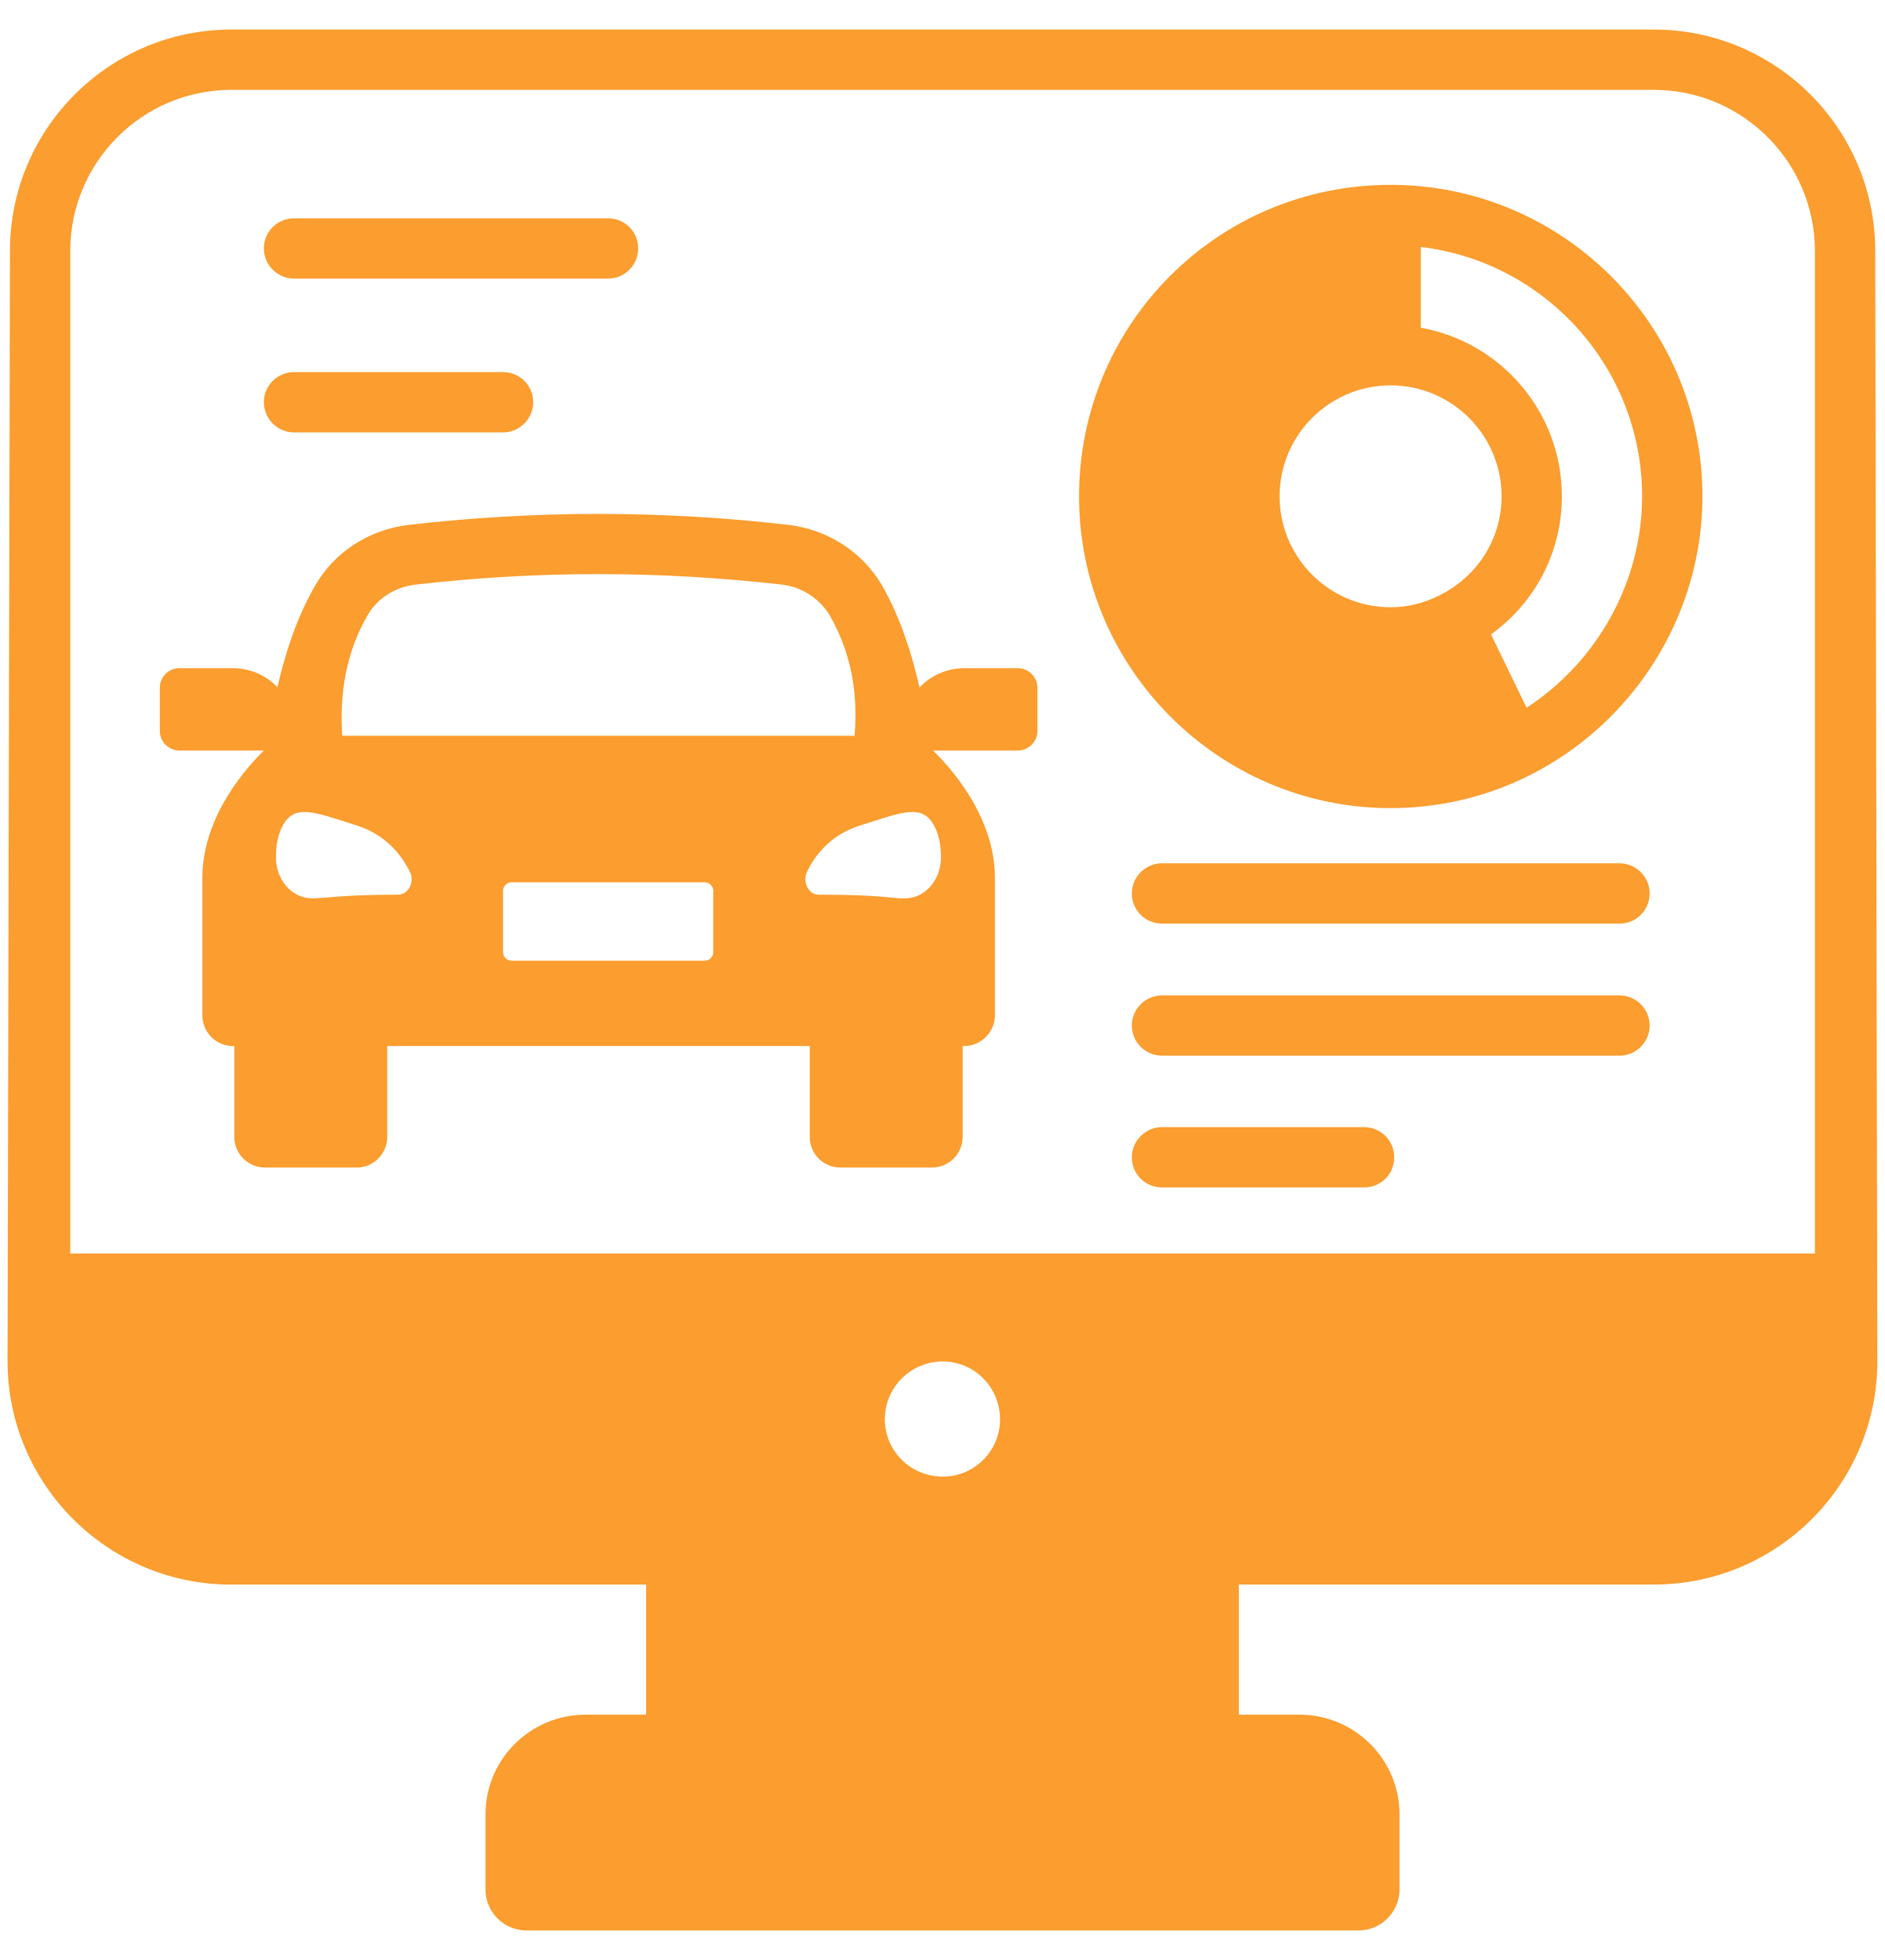
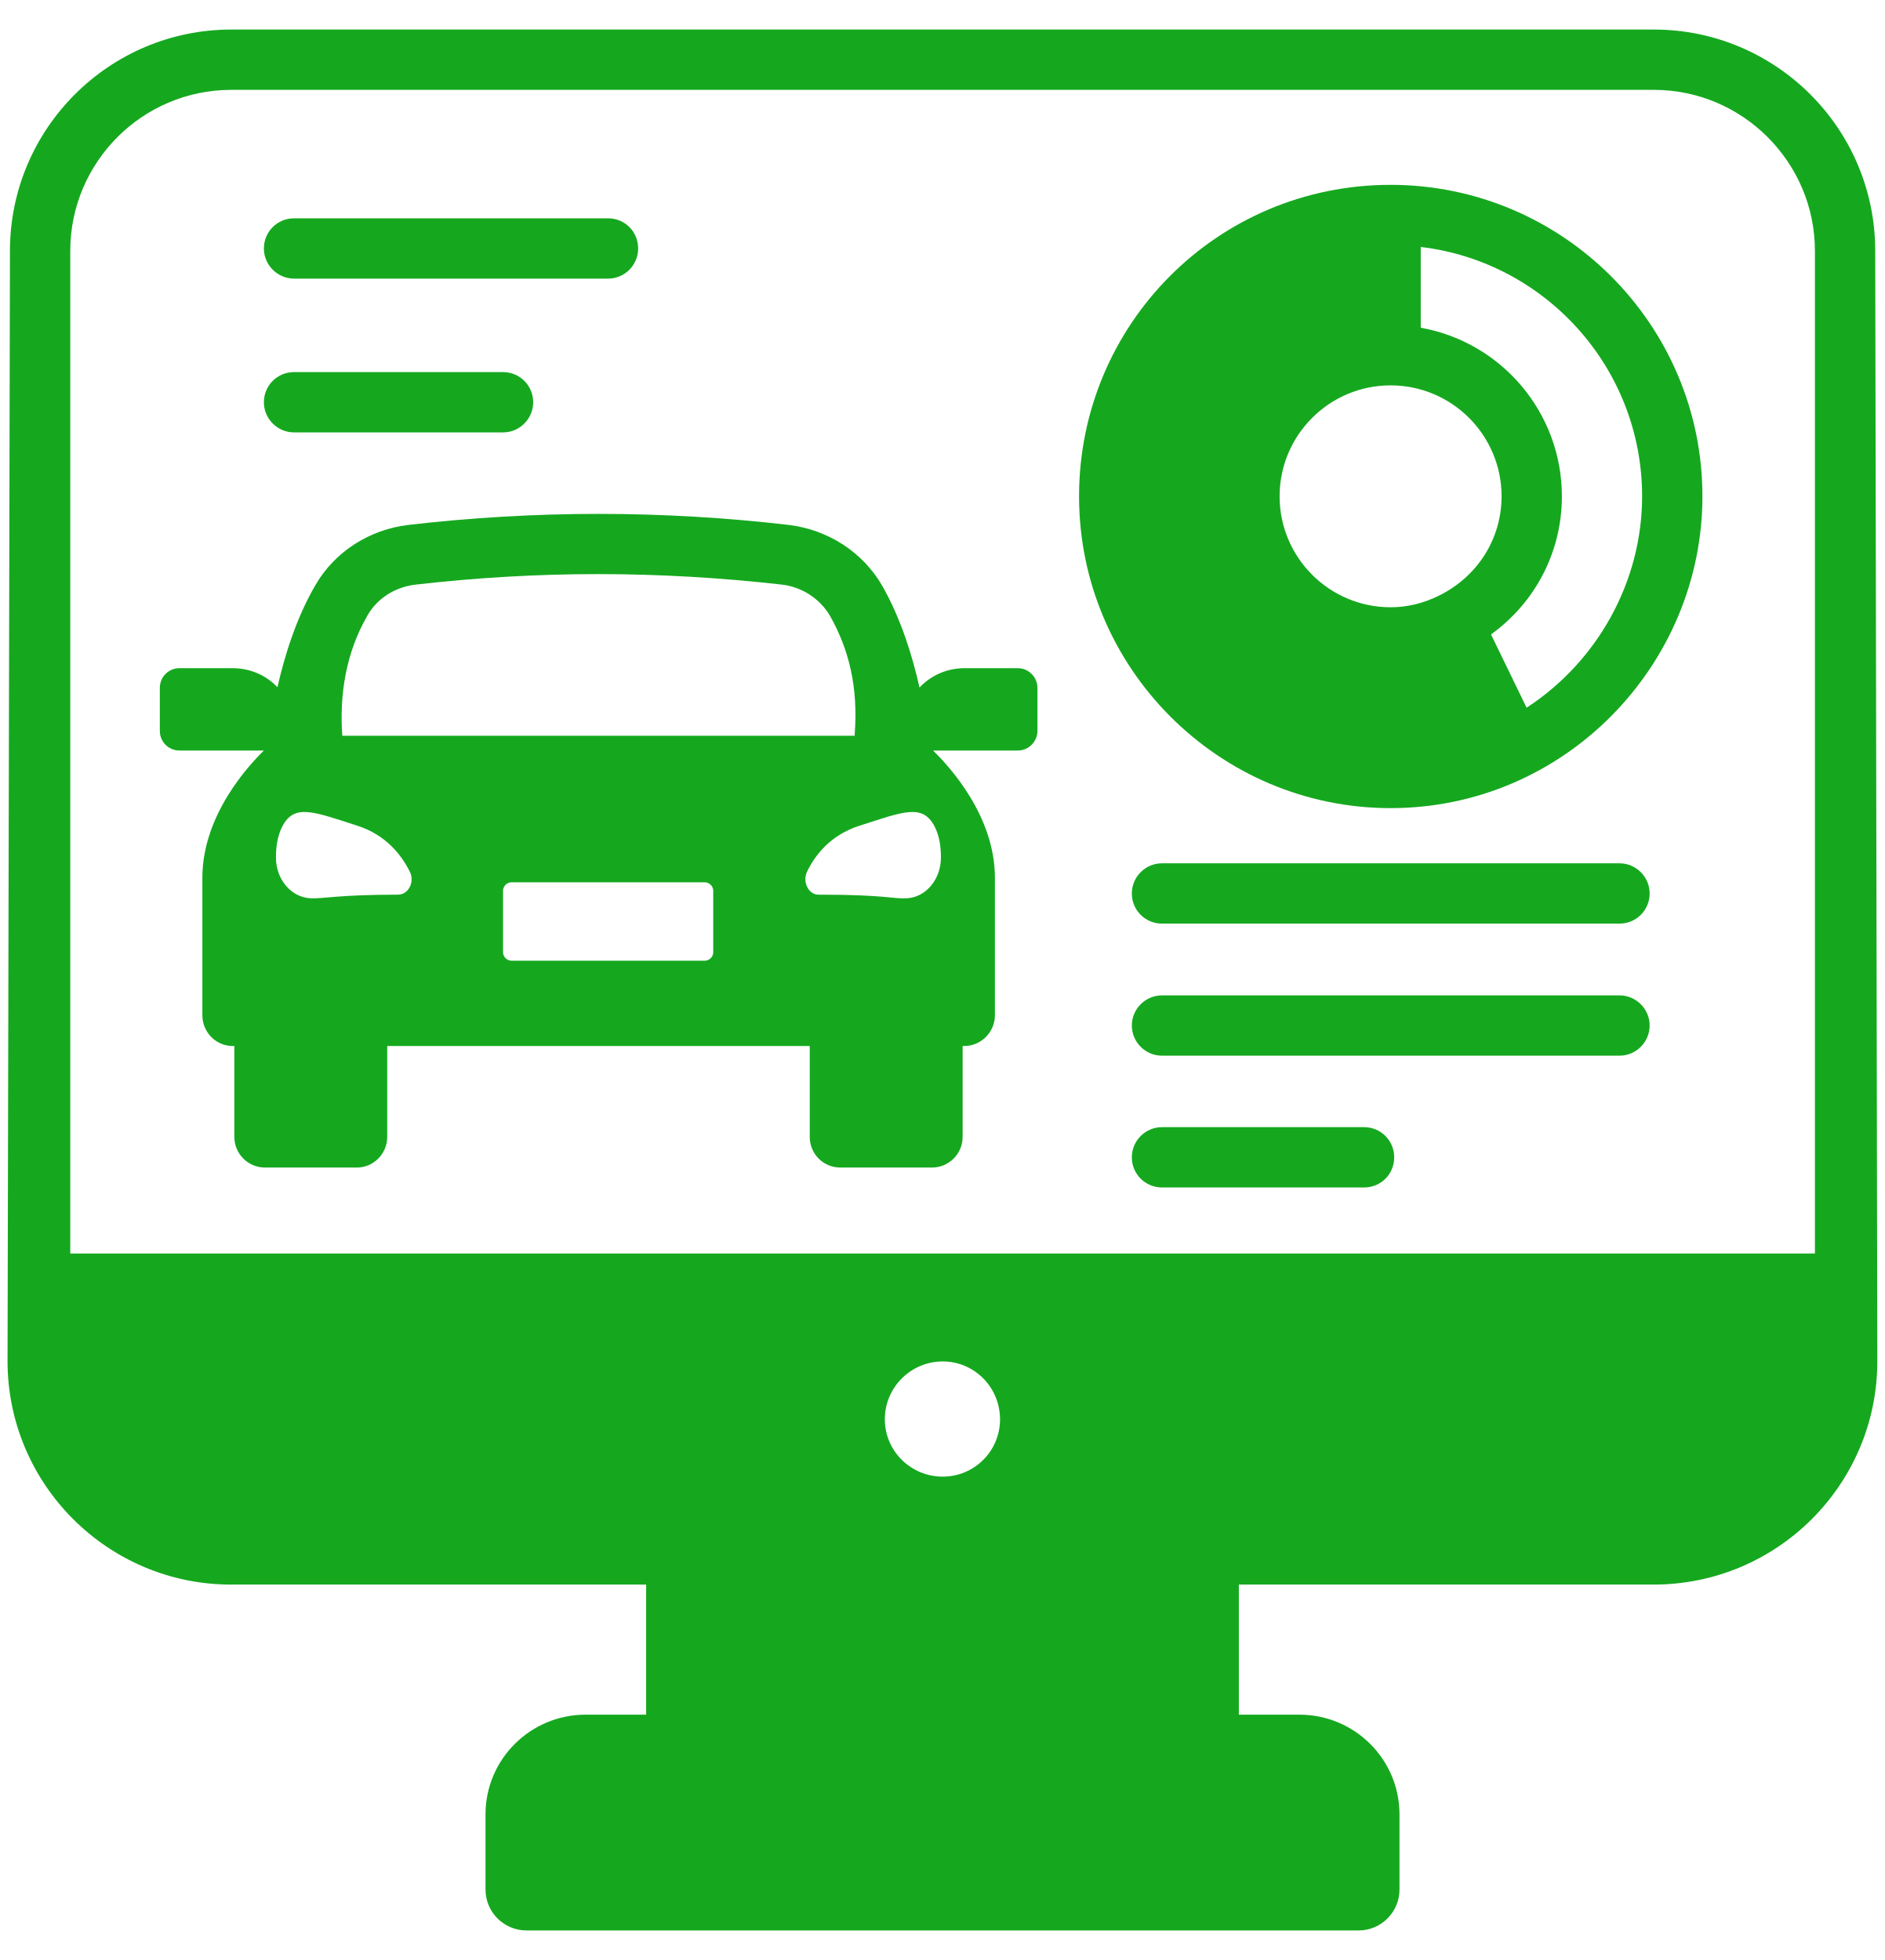
<svg xmlns="http://www.w3.org/2000/svg" width="50" height="52" viewBox="0 0 50 52" fill="none">
  <g id="Car_Diagnostics">
-     <path id="Vector" d="M6.128 42.04H17.14V45.491H15.535C14.071 45.491 12.879 46.673 12.879 48.137V50.132C12.879 50.728 13.367 51.216 13.963 51.216H36.04C36.636 51.216 37.124 50.728 37.124 50.132V48.137C37.124 46.673 35.932 45.491 34.468 45.491H32.863V42.04H43.864C47.144 42.04 49.8 39.384 49.8 36.111C49.723 -4.255 49.75 9.668 49.744 6.656C49.744 3.416 47.112 0.784 43.872 0.784H6.136C2.896 0.784 0.264 3.416 0.264 6.656C0.258 9.668 0.288 -4.255 0.2 36.111C0.2 39.384 2.864 42.04 6.128 42.04ZM25.008 39.176C24.16 39.176 23.472 38.495 23.472 37.656C23.472 36.808 24.16 36.12 25.008 36.12C25.848 36.12 26.528 36.808 26.528 37.656C26.528 38.495 25.848 39.176 25.008 39.176ZM1.864 6.656C1.864 4.304 3.776 2.384 6.136 2.384H43.872C46.224 2.384 48.144 4.304 48.144 6.656V33.256H1.864V6.656Z" fill="#FB9D2F" />
-     <path id="Vector_2" d="M36.888 4.904C32.287 4.904 28.624 8.617 28.624 13.168C28.624 17.727 32.336 21.44 36.888 21.44C41.516 21.44 45.16 17.633 45.16 13.168C45.16 8.608 41.448 4.904 36.888 4.904ZM38.16 15.808C37.752 16.008 37.328 16.111 36.888 16.111C35.264 16.111 33.944 14.792 33.944 13.168C33.944 11.543 35.264 10.224 36.888 10.224C38.512 10.224 39.832 11.543 39.832 13.168C39.832 14.296 39.192 15.304 38.16 15.808ZM40.496 18.776L39.552 16.831C40.728 15.984 41.432 14.64 41.432 13.168C41.432 10.936 39.816 9.072 37.688 8.695V6.552C40.992 6.944 43.56 9.76 43.56 13.168C43.56 15.431 42.376 17.552 40.496 18.776Z" fill="#FB9D2F" />
-     <path id="Vector_3" d="M36.184 29.904H30.824C30.384 29.904 30.024 30.264 30.024 30.704C30.024 31.152 30.384 31.504 30.824 31.504H36.184C36.632 31.504 36.984 31.152 36.984 30.704C36.984 30.264 36.632 29.904 36.184 29.904Z" fill="#FB9D2F" />
-     <path id="Vector_4" d="M42.96 26.408H30.824C30.384 26.408 30.024 26.768 30.024 27.208C30.024 27.648 30.384 28.008 30.824 28.008H42.96C43.4 28.008 43.76 27.648 43.76 27.208C43.76 26.768 43.4 26.408 42.96 26.408Z" fill="#FB9D2F" />
-     <path id="Vector_5" d="M42.96 22.904H30.824C30.384 22.904 30.024 23.264 30.024 23.704C30.024 24.152 30.384 24.504 30.824 24.504H42.96C43.4 24.504 43.76 24.152 43.76 23.704C43.76 23.264 43.4 22.904 42.96 22.904Z" fill="#FB9D2F" />
-     <path id="Vector_6" d="M27 17.727H25.592C25.128 17.727 24.712 17.912 24.416 18.216C24.408 18.224 24.4 18.231 24.392 18.24C24.208 17.424 23.904 16.416 23.4 15.536C22.88 14.64 21.96 14.056 20.936 13.928C17.56 13.536 14.192 13.536 10.816 13.928C9.792 14.056 8.872 14.64 8.36 15.536C7.848 16.416 7.544 17.424 7.36 18.231C7.352 18.224 7.352 18.224 7.344 18.216C7.048 17.912 6.632 17.727 6.168 17.727H4.76C4.472 17.727 4.24 17.959 4.24 18.248V19.392C4.24 19.68 4.472 19.912 4.76 19.912H7C6.624 20.28 5.368 21.608 5.368 23.288V26.936C5.368 27.384 5.728 27.752 6.176 27.752H6.216V30.16C6.216 30.616 6.584 30.976 7.032 30.976H9.464C9.904 30.976 10.272 30.616 10.272 30.16V27.752H21.48V30.16C21.48 30.616 21.84 30.976 22.296 30.976H24.72C25.168 30.976 25.536 30.616 25.536 30.16V27.752H25.576C26.024 27.752 26.392 27.384 26.392 26.936V23.288C26.392 21.608 25.128 20.28 24.752 19.912H27C27.28 19.912 27.52 19.68 27.52 19.392V18.248C27.52 17.959 27.28 17.727 27 17.727ZM9.736 16.352C9.736 16.343 9.736 16.343 9.744 16.336C10 15.88 10.472 15.576 11.016 15.511C14.278 15.136 17.475 15.14 20.752 15.511C21.28 15.576 21.752 15.888 22.016 16.336C22.519 17.227 22.769 18.227 22.672 19.488V19.52H9.08C9 18.424 9.184 17.304 9.736 16.352ZM10.56 23.736C8.949 23.736 8.562 23.851 8.224 23.831C7.72 23.8 7.32 23.328 7.32 22.752C7.32 22.463 7.36 22.176 7.488 21.927C7.808 21.311 8.32 21.536 9.472 21.904C10.248 22.152 10.656 22.695 10.872 23.128C11.008 23.4 10.832 23.736 10.56 23.736ZM18.92 25.264C18.92 25.384 18.816 25.488 18.696 25.488H13.568C13.448 25.488 13.344 25.384 13.344 25.264V23.631C13.344 23.512 13.448 23.408 13.568 23.408H18.696C18.816 23.408 18.92 23.512 18.92 23.631V25.264ZM24.792 21.927C24.92 22.176 24.96 22.463 24.96 22.752C24.96 23.328 24.56 23.808 24.056 23.831C23.654 23.854 23.539 23.736 21.712 23.736C21.448 23.736 21.28 23.4 21.408 23.128C21.616 22.695 22.024 22.152 22.808 21.904C23.96 21.536 24.472 21.311 24.792 21.927Z" fill="#FB9D2F" />
-     <path id="Vector_7" d="M7.8 11.472H13.344C13.784 11.472 14.144 11.111 14.144 10.672C14.144 10.224 13.784 9.872 13.344 9.872H7.8C7.36 9.872 7 10.224 7 10.672C7 11.111 7.36 11.472 7.8 11.472Z" fill="#FB9D2F" />
-     <path id="Vector_8" d="M7.8 7.392H16.128C16.576 7.392 16.928 7.031 16.928 6.592C16.928 6.144 16.576 5.792 16.128 5.792H7.8C7.36 5.792 7 6.144 7 6.592C7 7.031 7.36 7.392 7.8 7.392Z" fill="#FB9D2F" />
+     <path id="Vector" d="M6.128 42.04H17.14V45.491H15.535C14.071 45.491 12.879 46.673 12.879 48.137V50.132C12.879 50.728 13.367 51.216 13.963 51.216H36.04C36.636 51.216 37.124 50.728 37.124 50.132V48.137C37.124 46.673 35.932 45.491 34.468 45.491H32.863V42.04H43.864C47.144 42.04 49.8 39.384 49.8 36.111C49.723 -4.255 49.75 9.668 49.744 6.656C49.744 3.416 47.112 0.784 43.872 0.784H6.136C2.896 0.784 0.264 3.416 0.264 6.656C0.258 9.668 0.288 -4.255 0.2 36.111C0.2 39.384 2.864 42.04 6.128 42.04ZM25.008 39.176C24.16 39.176 23.472 38.495 23.472 37.656C23.472 36.808 24.16 36.12 25.008 36.12C25.848 36.12 26.528 36.808 26.528 37.656C26.528 38.495 25.848 39.176 25.008 39.176ZM1.864 6.656C1.864 4.304 3.776 2.384 6.136 2.384H43.872C46.224 2.384 48.144 4.304 48.144 6.656V33.256H1.864V6.656Z" fill="#15A81F" />
+     <path id="Vector_2" d="M36.888 4.904C32.287 4.904 28.624 8.617 28.624 13.168C28.624 17.727 32.336 21.44 36.888 21.44C41.516 21.44 45.16 17.633 45.16 13.168C45.16 8.608 41.448 4.904 36.888 4.904ZM38.16 15.808C37.752 16.008 37.328 16.111 36.888 16.111C35.264 16.111 33.944 14.792 33.944 13.168C33.944 11.543 35.264 10.224 36.888 10.224C38.512 10.224 39.832 11.543 39.832 13.168C39.832 14.296 39.192 15.304 38.16 15.808ZM40.496 18.776L39.552 16.831C40.728 15.984 41.432 14.64 41.432 13.168C41.432 10.936 39.816 9.072 37.688 8.695V6.552C40.992 6.944 43.56 9.76 43.56 13.168C43.56 15.431 42.376 17.552 40.496 18.776Z" fill="#15A81F" />
+     <path id="Vector_3" d="M36.184 29.904H30.824C30.384 29.904 30.024 30.264 30.024 30.704C30.024 31.152 30.384 31.504 30.824 31.504H36.184C36.632 31.504 36.984 31.152 36.984 30.704C36.984 30.264 36.632 29.904 36.184 29.904Z" fill="#15A81F" />
+     <path id="Vector_4" d="M42.96 26.408H30.824C30.384 26.408 30.024 26.768 30.024 27.208C30.024 27.648 30.384 28.008 30.824 28.008H42.96C43.4 28.008 43.76 27.648 43.76 27.208C43.76 26.768 43.4 26.408 42.96 26.408Z" fill="#15A81F" />
+     <path id="Vector_5" d="M42.96 22.904H30.824C30.384 22.904 30.024 23.264 30.024 23.704C30.024 24.152 30.384 24.504 30.824 24.504H42.96C43.4 24.504 43.76 24.152 43.76 23.704C43.76 23.264 43.4 22.904 42.96 22.904Z" fill="#15A81F" />
+     <path id="Vector_6" d="M27 17.727H25.592C25.128 17.727 24.712 17.912 24.416 18.216C24.408 18.224 24.4 18.231 24.392 18.24C24.208 17.424 23.904 16.416 23.4 15.536C22.88 14.64 21.96 14.056 20.936 13.928C17.56 13.536 14.192 13.536 10.816 13.928C9.792 14.056 8.872 14.64 8.36 15.536C7.848 16.416 7.544 17.424 7.36 18.231C7.352 18.224 7.352 18.224 7.344 18.216C7.048 17.912 6.632 17.727 6.168 17.727H4.76C4.472 17.727 4.24 17.959 4.24 18.248V19.392C4.24 19.68 4.472 19.912 4.76 19.912H7C6.624 20.28 5.368 21.608 5.368 23.288V26.936C5.368 27.384 5.728 27.752 6.176 27.752H6.216V30.16C6.216 30.616 6.584 30.976 7.032 30.976H9.464C9.904 30.976 10.272 30.616 10.272 30.16V27.752H21.48V30.16C21.48 30.616 21.84 30.976 22.296 30.976H24.72C25.168 30.976 25.536 30.616 25.536 30.16V27.752H25.576C26.024 27.752 26.392 27.384 26.392 26.936V23.288C26.392 21.608 25.128 20.28 24.752 19.912H27C27.28 19.912 27.52 19.68 27.52 19.392V18.248C27.52 17.959 27.28 17.727 27 17.727ZM9.736 16.352C9.736 16.343 9.736 16.343 9.744 16.336C10 15.88 10.472 15.576 11.016 15.511C14.278 15.136 17.475 15.14 20.752 15.511C21.28 15.576 21.752 15.888 22.016 16.336C22.519 17.227 22.769 18.227 22.672 19.488V19.52H9.08C9 18.424 9.184 17.304 9.736 16.352ZM10.56 23.736C8.949 23.736 8.562 23.851 8.224 23.831C7.72 23.8 7.32 23.328 7.32 22.752C7.32 22.463 7.36 22.176 7.488 21.927C7.808 21.311 8.32 21.536 9.472 21.904C10.248 22.152 10.656 22.695 10.872 23.128C11.008 23.4 10.832 23.736 10.56 23.736ZM18.92 25.264C18.92 25.384 18.816 25.488 18.696 25.488H13.568C13.448 25.488 13.344 25.384 13.344 25.264V23.631C13.344 23.512 13.448 23.408 13.568 23.408H18.696C18.816 23.408 18.92 23.512 18.92 23.631V25.264ZM24.792 21.927C24.92 22.176 24.96 22.463 24.96 22.752C24.96 23.328 24.56 23.808 24.056 23.831C23.654 23.854 23.539 23.736 21.712 23.736C21.448 23.736 21.28 23.4 21.408 23.128C21.616 22.695 22.024 22.152 22.808 21.904C23.96 21.536 24.472 21.311 24.792 21.927Z" fill="#15A81F" />
+     <path id="Vector_7" d="M7.8 11.472H13.344C13.784 11.472 14.144 11.111 14.144 10.672C14.144 10.224 13.784 9.872 13.344 9.872H7.8C7.36 9.872 7 10.224 7 10.672C7 11.111 7.36 11.472 7.8 11.472Z" fill="#15A81F" />
+     <path id="Vector_8" d="M7.8 7.392H16.128C16.576 7.392 16.928 7.031 16.928 6.592C16.928 6.144 16.576 5.792 16.128 5.792H7.8C7.36 5.792 7 6.144 7 6.592C7 7.031 7.36 7.392 7.8 7.392Z" fill="#15A81F" />
  </g>
</svg>
